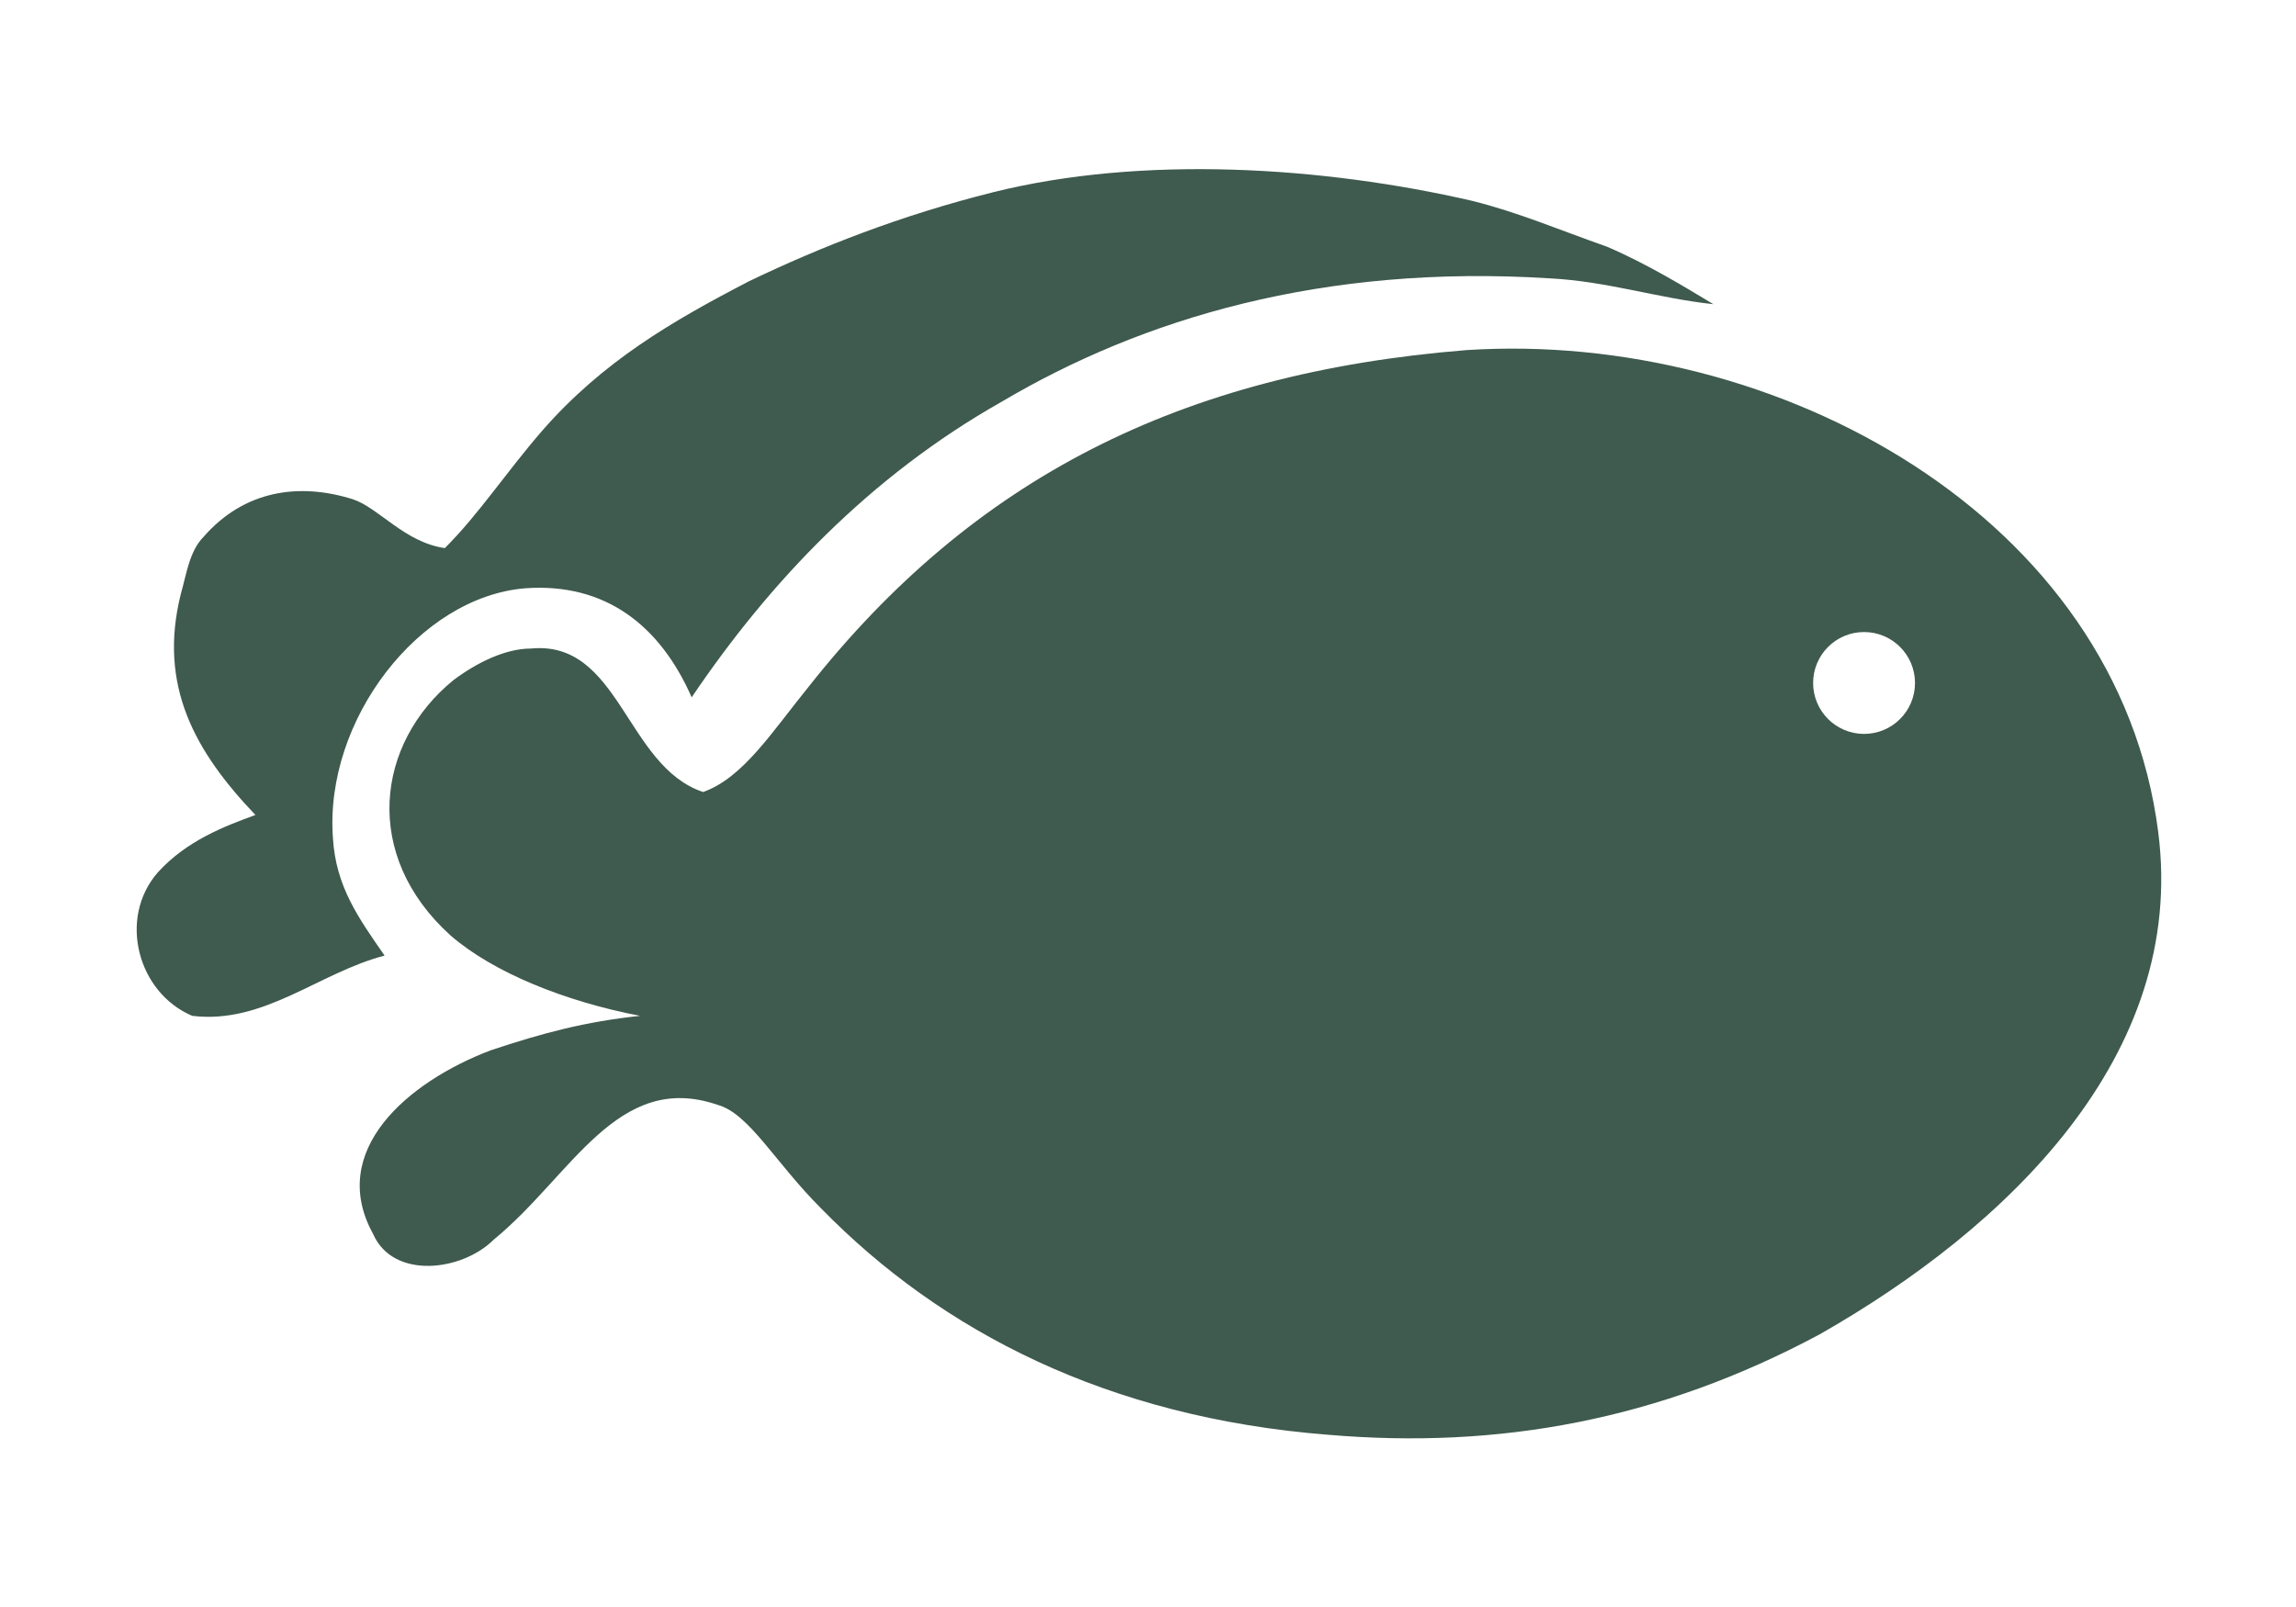
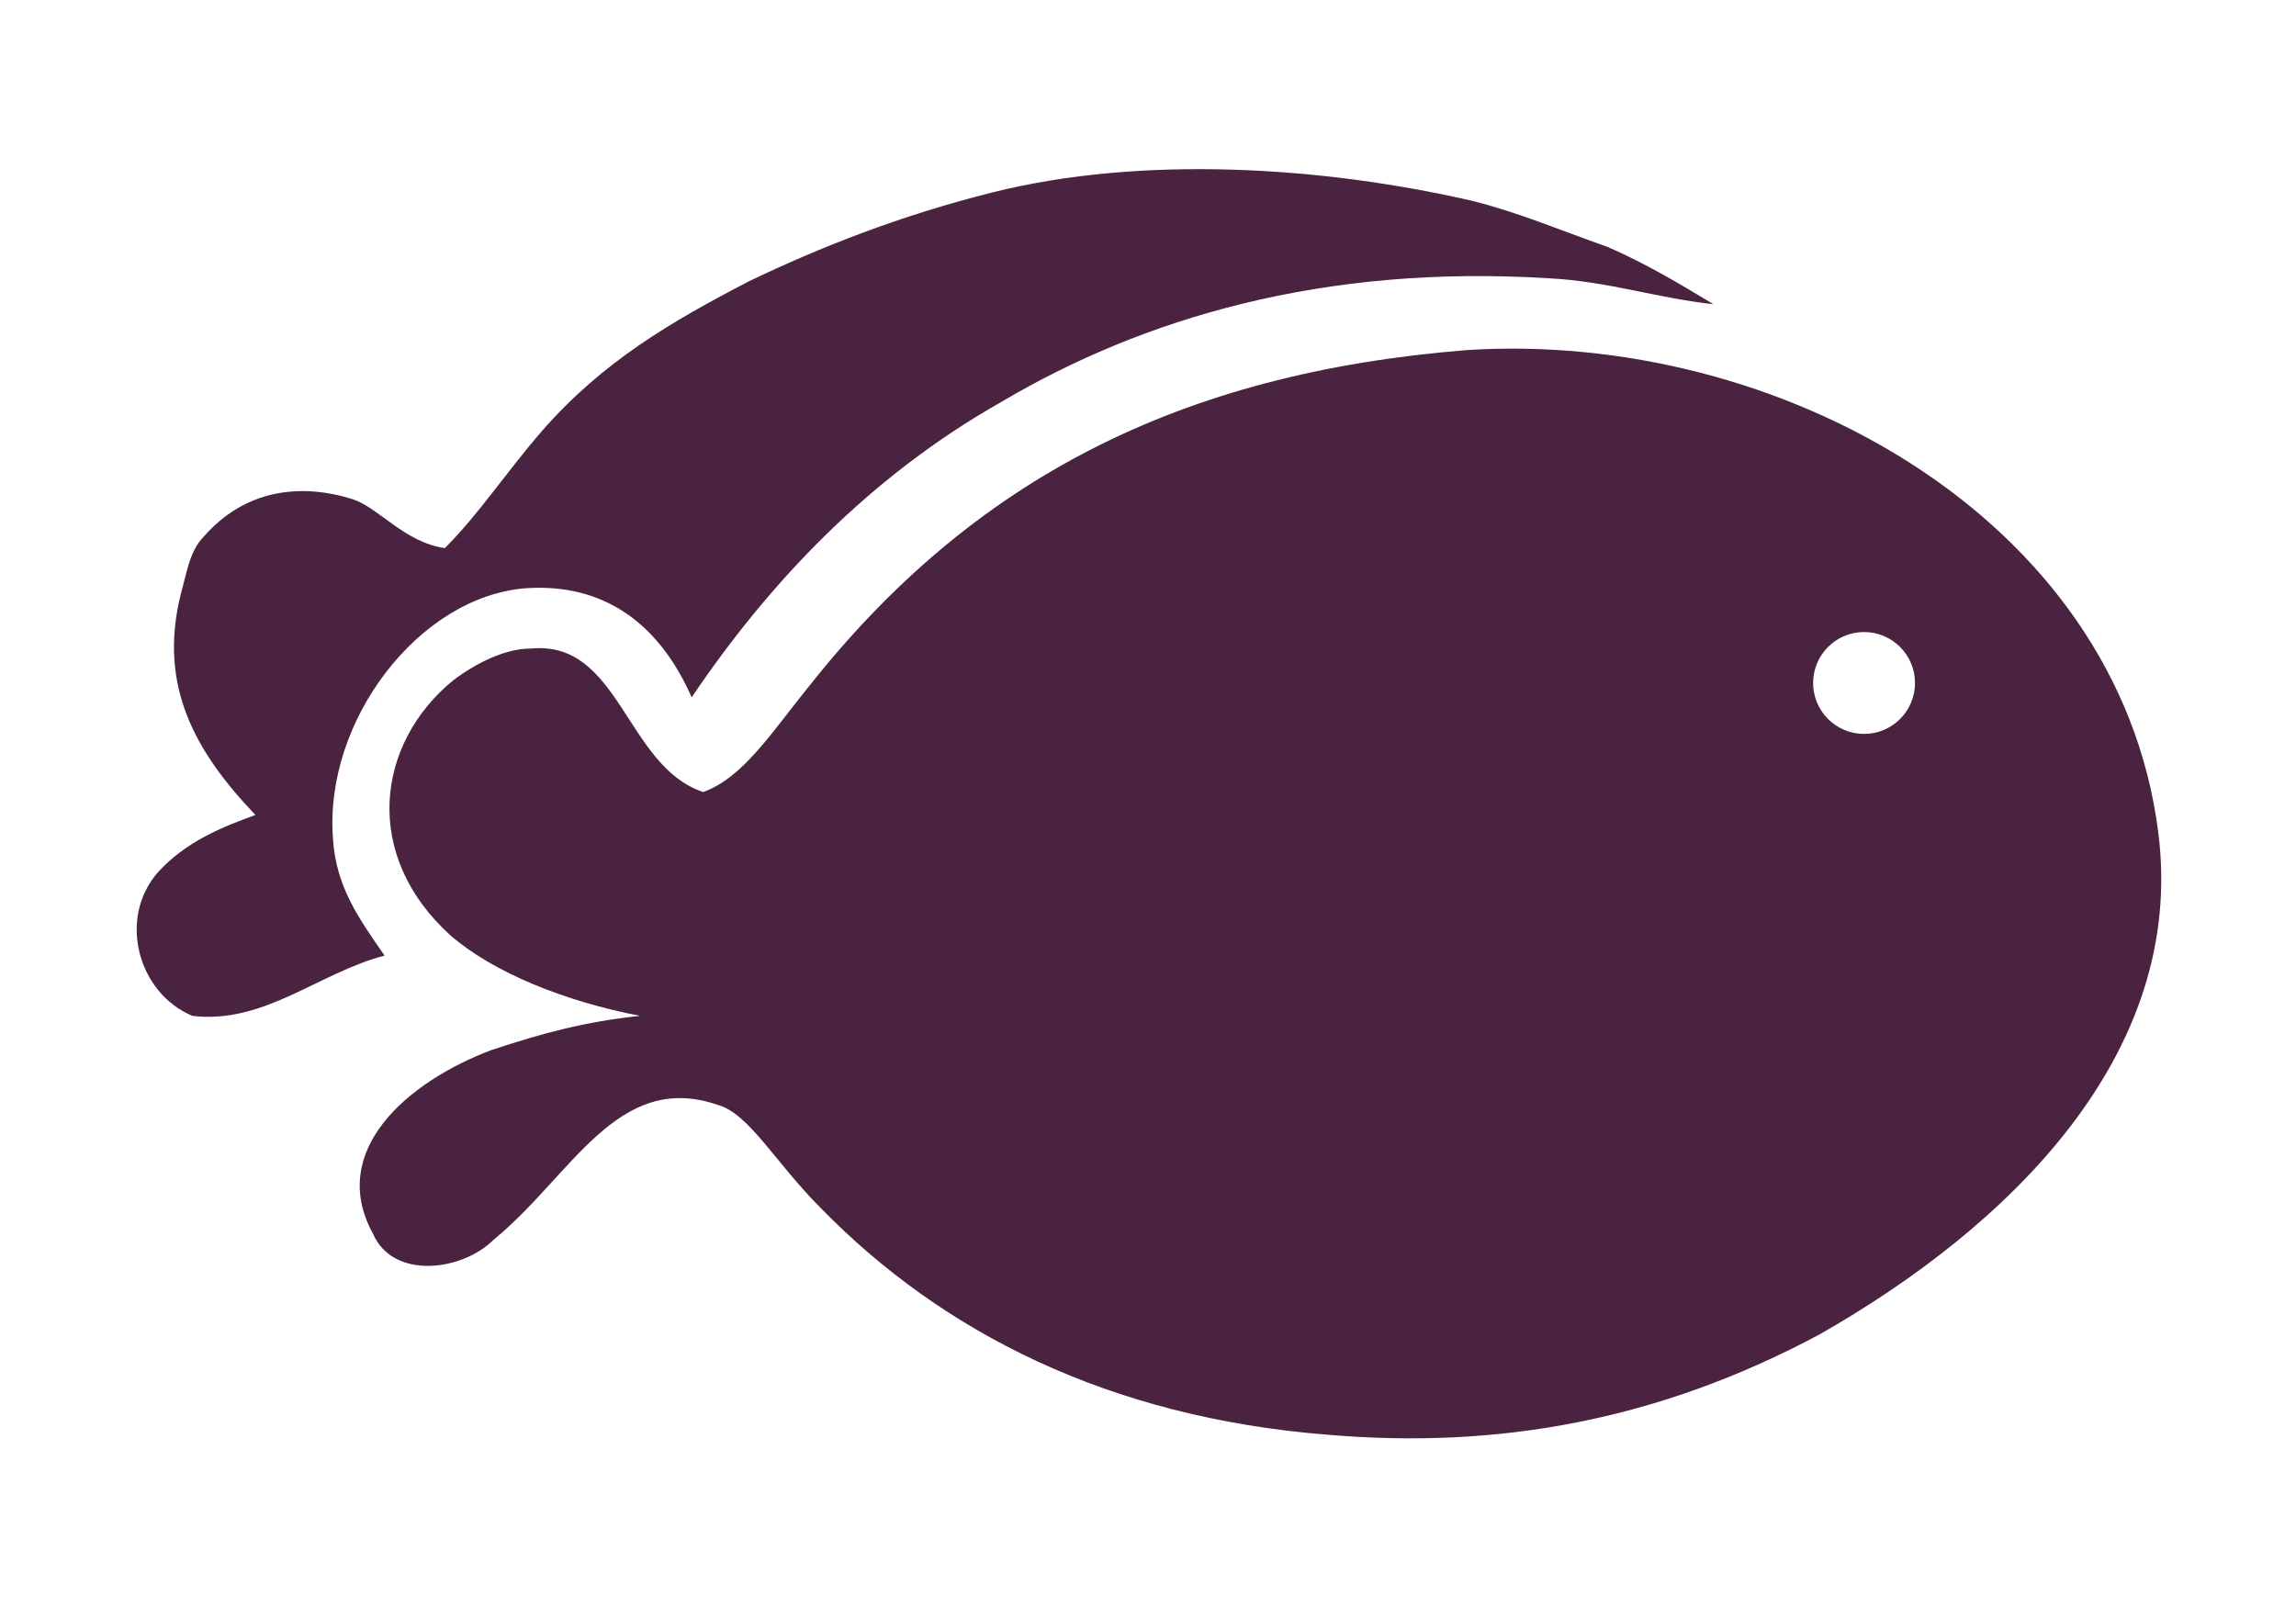
<svg xmlns="http://www.w3.org/2000/svg" viewBox="0 0 800 560" width="800" height="560" role="img" aria-label="肥鱼笔记 · 叠页标志">
  <g transform="translate(-219 -54)">
-     <path fill="#3F5A4E" d="M 816 160 C 797 158 779 152 759 151 C 680 146 617 165 568 194 C 522 220 487 257 460 297 C 449 272 430 257 402 259 C 365 262 332 305 335 346 C 336 363 344 374 353 387 C 330 393 311 411 286 408 C 267 400 260 374 274 358 C 284 347 297 342 308 338 C 287 316 274 293 282 261 C 284 254 285 246 290 241 C 304 225 323 222 342 228 C 351 231 360 243 374 245 C 386 233 395 219 408 204 C 429 180 453 166 480 152 C 505 140 533 129 565 121 C 617 108 680 112 732 124 C 748 128 762 134 779 140 C 793 146 806 154 816 160 Z" />
-     <path fill="#3F5A4E" fill-rule="evenodd" d="M 442 408 C 416 403 391 393 376 380 C 345 352 350 313 377 291 C 385 285 395 280 404 280 C 435 277 437 321 464 330 C 478 325 488 309 501 293 C 558 221 630 184 730 176 C 838 169 957 234 971 344 C 981 422 918 482 853 519 C 797 549 741 559 682 554 C 605 548 547 518 505 475 C 489 459 480 442 469 439 C 434 427 418 464 391 486 C 380 497 356 500 349 484 C 333 455 361 431 390 420 C 408 414 423 410 442 408 Z M 886.25 292.0 A 17.75 17.75 0 1 0 850.75 292.0 A 17.75 17.75 0 1 0 886.25 292.0 Z" />
+     <path fill="#492340" d="M 816 160 C 797 158 779 152 759 151 C 680 146 617 165 568 194 C 522 220 487 257 460 297 C 449 272 430 257 402 259 C 365 262 332 305 335 346 C 336 363 344 374 353 387 C 330 393 311 411 286 408 C 267 400 260 374 274 358 C 284 347 297 342 308 338 C 287 316 274 293 282 261 C 284 254 285 246 290 241 C 304 225 323 222 342 228 C 351 231 360 243 374 245 C 386 233 395 219 408 204 C 429 180 453 166 480 152 C 505 140 533 129 565 121 C 617 108 680 112 732 124 C 748 128 762 134 779 140 C 793 146 806 154 816 160 Z" />
+     <path fill="#492340" fill-rule="evenodd" d="M 442 408 C 416 403 391 393 376 380 C 345 352 350 313 377 291 C 385 285 395 280 404 280 C 435 277 437 321 464 330 C 478 325 488 309 501 293 C 558 221 630 184 730 176 C 838 169 957 234 971 344 C 981 422 918 482 853 519 C 797 549 741 559 682 554 C 605 548 547 518 505 475 C 489 459 480 442 469 439 C 434 427 418 464 391 486 C 380 497 356 500 349 484 C 333 455 361 431 390 420 C 408 414 423 410 442 408 Z M 886.25 292.0 A 17.75 17.75 0 1 0 850.75 292.0 A 17.75 17.75 0 1 0 886.25 292.0 Z" />
  </g>
</svg>
